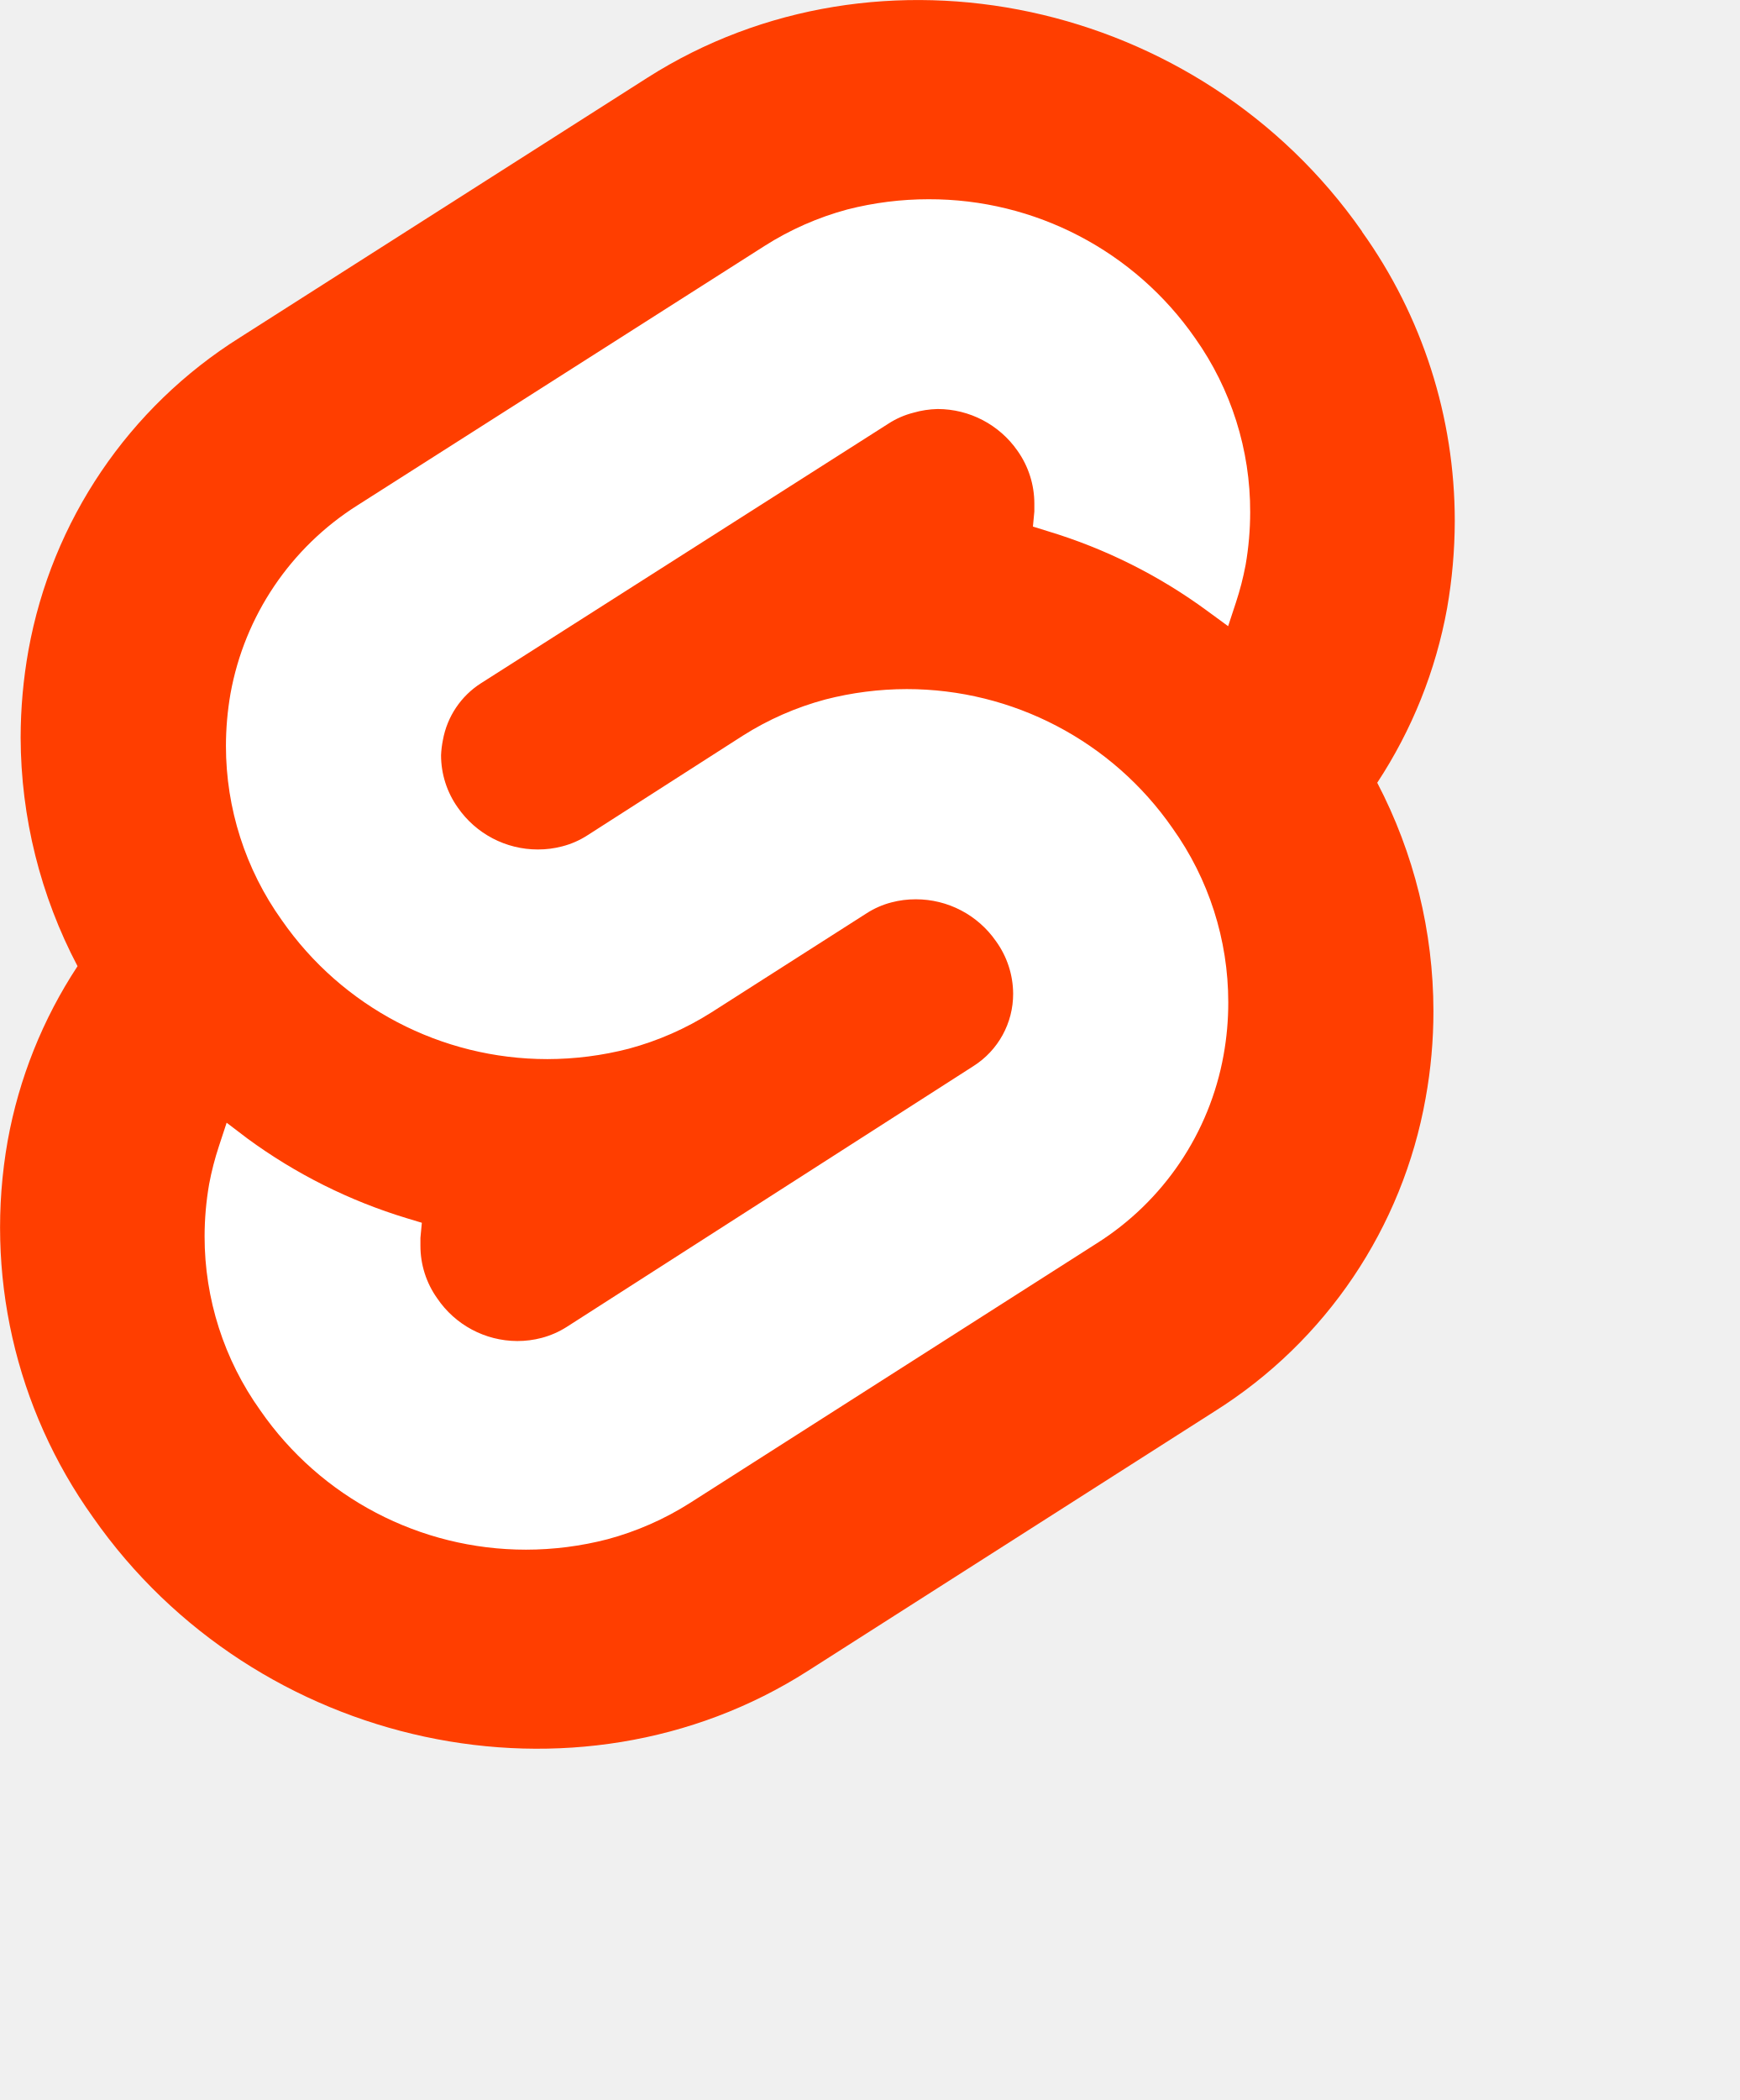
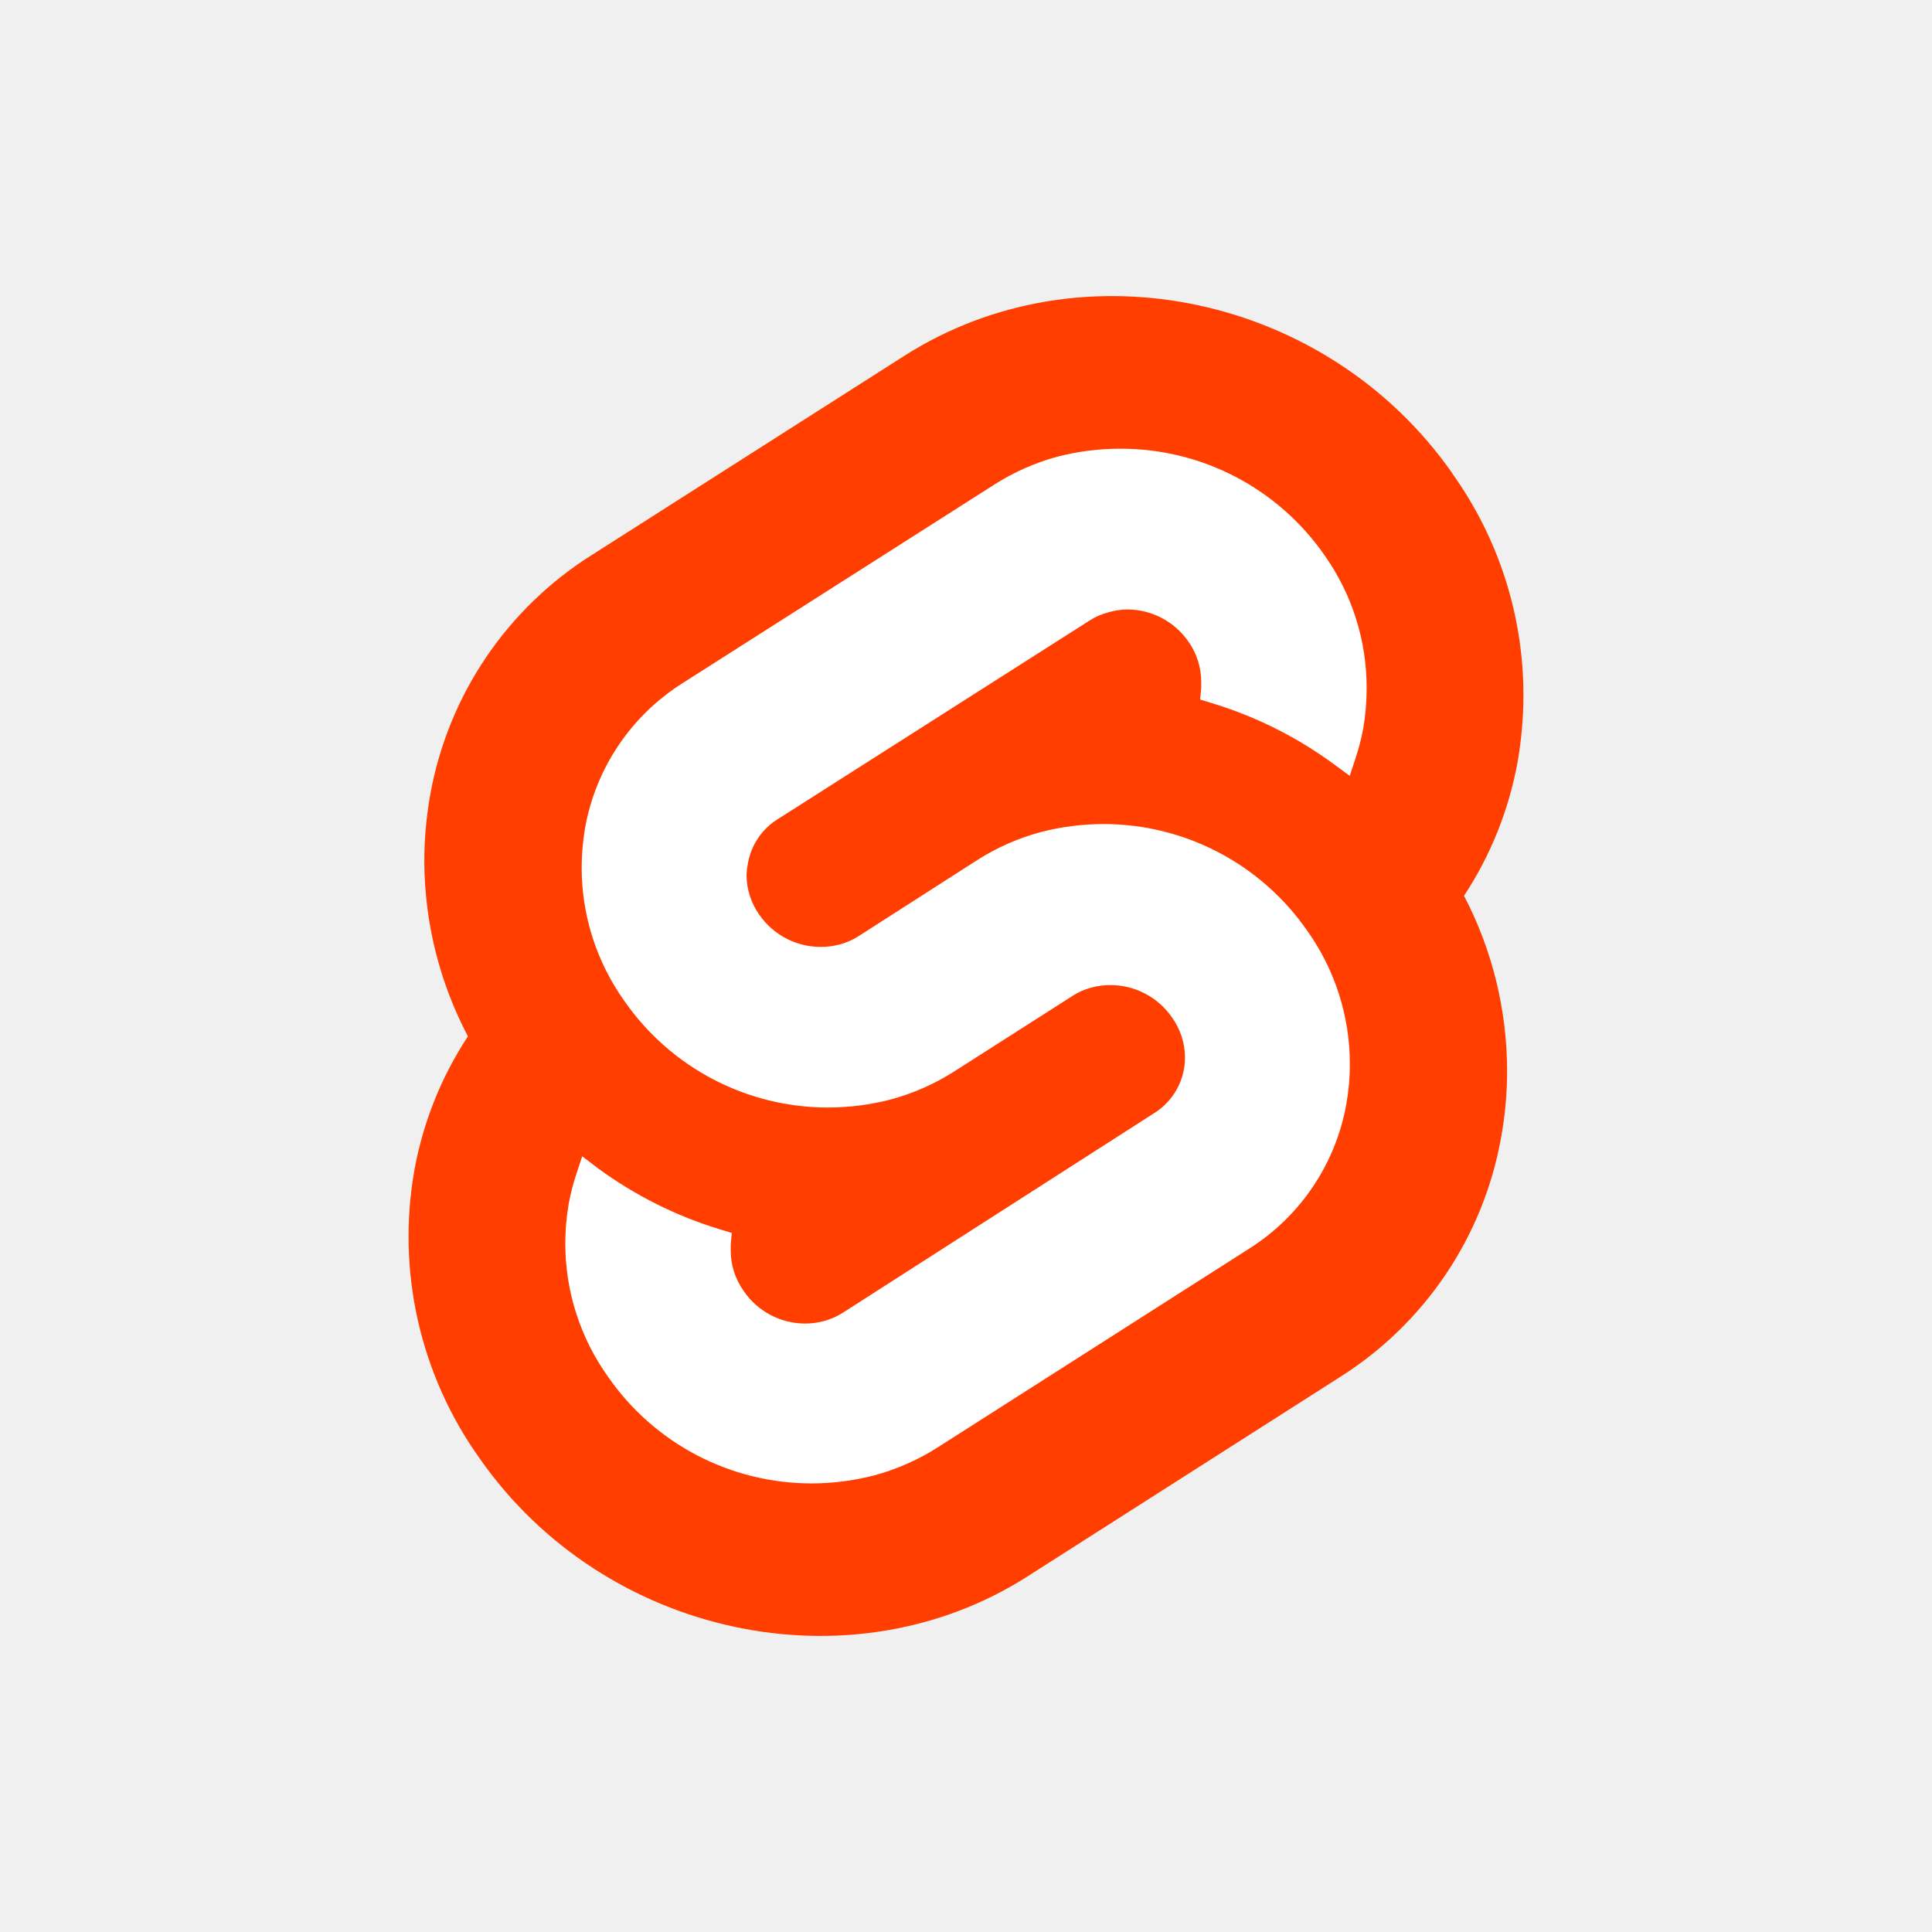
- <svg xmlns="http://www.w3.org/2000/svg" viewBox="0 0 122.27 147.56" style="margin-top:10px; margin-left: 6px">
+ <svg xmlns="http://www.w3.org/2000/svg" viewBox="0 0 147.56 147.56">
  <defs>
    <style>.a{fill:#ff3e00;}.b{fill:#fff;}</style>
  </defs>
-   <path class="a" d="M95.73,16.26C84.32-.07,61.78-4.91,45.49,5.47L16.87,23.71A32.83,32.83,0,0,0,2,45.69a35.13,35.13,0,0,0-.55,6.14,34.69,34.69,0,0,0,4,16.06A33,33,0,0,0,.54,80.16a35,35,0,0,0,6,26.46c11.41,16.33,34,21.17,50.24,10.79L85.37,99.17a32.76,32.76,0,0,0,14.83-22,34.08,34.08,0,0,0,.55-6.13A34.72,34.72,0,0,0,96.8,55a33,33,0,0,0,4.91-12.26,36,36,0,0,0,.54-6.13,34.93,34.93,0,0,0-6.52-20.33Zm0,0Z" />
-   <path class="b" d="M42.69,108.16a22.94,22.94,0,0,1-5.72.73A22.7,22.7,0,0,1,18.3,99.11a21,21,0,0,1-3.92-12.23,21.6,21.6,0,0,1,.32-3.68,20.52,20.52,0,0,1,.69-2.67l.54-1.64L17.39,80a37.13,37.13,0,0,0,11.2,5.6l1.06.32-.1,1.06c0,.18,0,.37,0,.55a6.36,6.36,0,0,0,1.18,3.7,6.82,6.82,0,0,0,5.62,3,6.65,6.65,0,0,0,1.72-.22,6.28,6.28,0,0,0,1.76-.77L68.42,74.91a6,6,0,0,0,2.79-5.09A6.35,6.35,0,0,0,70,66.13a6.85,6.85,0,0,0-5.63-2.94,6.65,6.65,0,0,0-1.72.22,6,6,0,0,0-1.75.77L50,71.14a21.06,21.06,0,0,1-5.81,2.55,23.06,23.06,0,0,1-5.72.73A22.73,22.73,0,0,1,19.8,64.65a21.05,21.05,0,0,1-3.92-12.23,21.6,21.6,0,0,1,.32-3.68,19.82,19.82,0,0,1,8.92-13.23L53.74,17.28a21,21,0,0,1,5.81-2.56A23,23,0,0,1,65.27,14,22.74,22.74,0,0,1,84,23.76,21.05,21.05,0,0,1,87.87,36a21.72,21.72,0,0,1-.32,3.69,20.52,20.52,0,0,1-.69,2.67L86.32,44l-1.46-1.07a36.9,36.9,0,0,0-11.2-5.6L72.6,37l.1-1.06c0-.18,0-.37,0-.55a6.42,6.42,0,0,0-1.18-3.71,6.85,6.85,0,0,0-5.62-2.94A6.65,6.65,0,0,0,64.2,29a5.89,5.89,0,0,0-1.76.77L33.82,48a6,6,0,0,0-2.69,4A6.92,6.92,0,0,0,31,53.06a6.35,6.35,0,0,0,1.18,3.69,6.84,6.84,0,0,0,5.62,2.94,6.65,6.65,0,0,0,1.72-.22,6,6,0,0,0,1.76-.77l10.92-7a20.93,20.93,0,0,1,5.81-2.55,23,23,0,0,1,5.72-.73,22.74,22.74,0,0,1,18.68,9.77,21.05,21.05,0,0,1,3.92,12.23A20.64,20.64,0,0,1,86,74.14a19.78,19.78,0,0,1-8.92,13.23L48.51,105.6a21,21,0,0,1-5.82,2.56Zm0,0Z" />
+   <path class="a" d="M 110.926 36.153 C 101.424 22.553 82.652 18.522 69.085 27.167 L 45.25 42.358 C 38.729 46.444 34.234 53.09 32.866 60.663 C 32.563 62.351 32.41 64.062 32.407 65.777 C 32.422 70.438 33.566 75.027 35.739 79.152 C 33.701 82.248 32.31 85.723 31.65 89.371 C 30.285 97.089 32.086 105.032 36.647 111.407 C 46.149 125.008 64.963 129.038 78.488 120.394 L 102.298 105.203 C 108.815 101.11 113.301 94.456 114.649 86.881 C 114.956 85.196 115.109 83.487 115.107 81.775 C 115.101 77.122 113.973 72.54 111.818 68.417 C 113.855 65.323 115.245 61.85 115.907 58.206 C 116.202 56.52 116.353 54.813 116.356 53.101 C 116.358 47.028 114.459 41.109 110.926 36.17 L 110.926 36.153 Z M 110.926 36.153 Z" style="" />
+   <path class="b" d="M 66.753 112.69 C 65.198 113.091 63.597 113.296 61.989 113.298 C 55.784 113.299 49.973 110.255 46.441 105.153 C 44.315 102.181 43.174 98.62 43.176 94.967 C 43.178 93.94 43.267 92.915 43.442 91.903 C 43.584 91.149 43.776 90.406 44.017 89.679 L 44.467 88.313 L 45.683 89.238 C 48.506 91.309 51.66 92.885 55.01 93.901 L 55.893 94.168 L 55.81 95.051 C 55.81 95.201 55.81 95.359 55.81 95.509 C 55.808 96.613 56.152 97.69 56.793 98.59 C 57.844 100.145 59.596 101.08 61.473 101.089 C 61.957 101.09 62.438 101.029 62.906 100.906 C 63.424 100.768 63.919 100.552 64.371 100.264 L 88.182 84.999 C 89.634 84.079 90.511 82.478 90.505 80.759 C 90.499 79.654 90.147 78.58 89.498 77.686 C 88.431 76.151 86.679 75.236 84.809 75.238 C 84.326 75.235 83.845 75.297 83.376 75.421 C 82.86 75.555 82.368 75.772 81.919 76.062 L 72.841 81.859 C 71.345 82.807 69.714 83.523 68.002 83.982 C 66.447 84.383 64.846 84.587 63.239 84.59 C 57.036 84.589 51.227 81.549 47.69 76.454 C 45.568 73.481 44.426 69.92 44.425 66.268 C 44.427 65.241 44.516 64.215 44.692 63.203 C 45.515 58.652 48.21 54.654 52.12 52.185 L 75.956 37.003 C 77.452 36.051 79.083 35.331 80.795 34.871 C 82.351 34.472 83.952 34.27 85.558 34.271 C 91.777 34.254 97.608 37.293 101.157 42.399 C 103.267 45.378 104.394 48.942 104.38 52.593 C 104.38 53.623 104.29 54.651 104.114 55.666 C 103.972 56.419 103.781 57.162 103.539 57.89 L 103.089 59.256 L 101.874 58.365 C 99.053 56.289 95.898 54.712 92.546 53.701 L 91.663 53.426 L 91.746 52.543 C 91.746 52.393 91.746 52.235 91.746 52.085 C 91.746 50.978 91.403 49.898 90.764 48.995 C 89.698 47.462 87.95 46.548 86.083 46.547 C 85.604 46.557 85.128 46.63 84.667 46.763 C 84.147 46.895 83.652 47.112 83.202 47.405 L 59.366 62.587 C 58.187 63.335 57.374 64.543 57.126 65.918 C 57.067 66.209 57.031 66.504 57.017 66.801 C 57.017 67.902 57.361 68.977 58 69.874 C 59.065 71.408 60.814 72.323 62.681 72.323 C 63.165 72.325 63.646 72.263 64.113 72.14 C 64.633 72.006 65.128 71.789 65.579 71.498 L 74.673 65.669 C 76.169 64.718 77.801 64.002 79.512 63.545 C 81.069 63.143 82.669 62.939 84.276 62.937 C 90.482 62.936 96.294 65.976 99.833 71.074 C 101.956 74.045 103.097 77.606 103.098 81.259 C 103.1 82.298 103.008 83.335 102.823 84.357 C 102.003 88.909 99.308 92.909 95.394 95.376 L 71.6 110.558 C 70.102 111.51 68.468 112.229 66.753 112.69 Z M 66.753 112.69 Z" style="" />
</svg>
